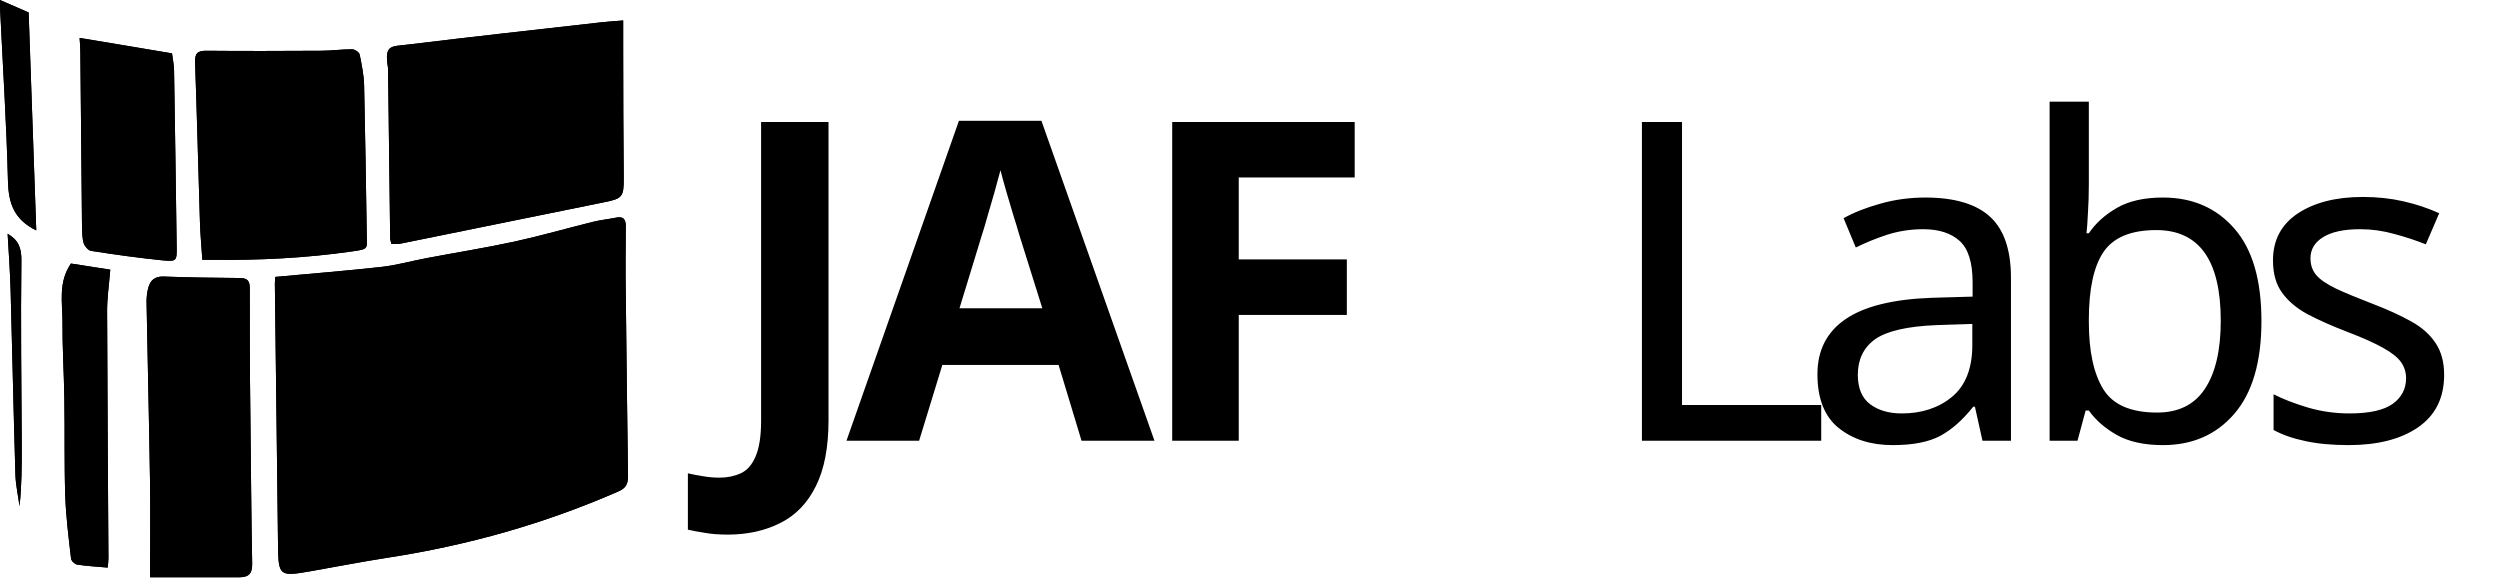
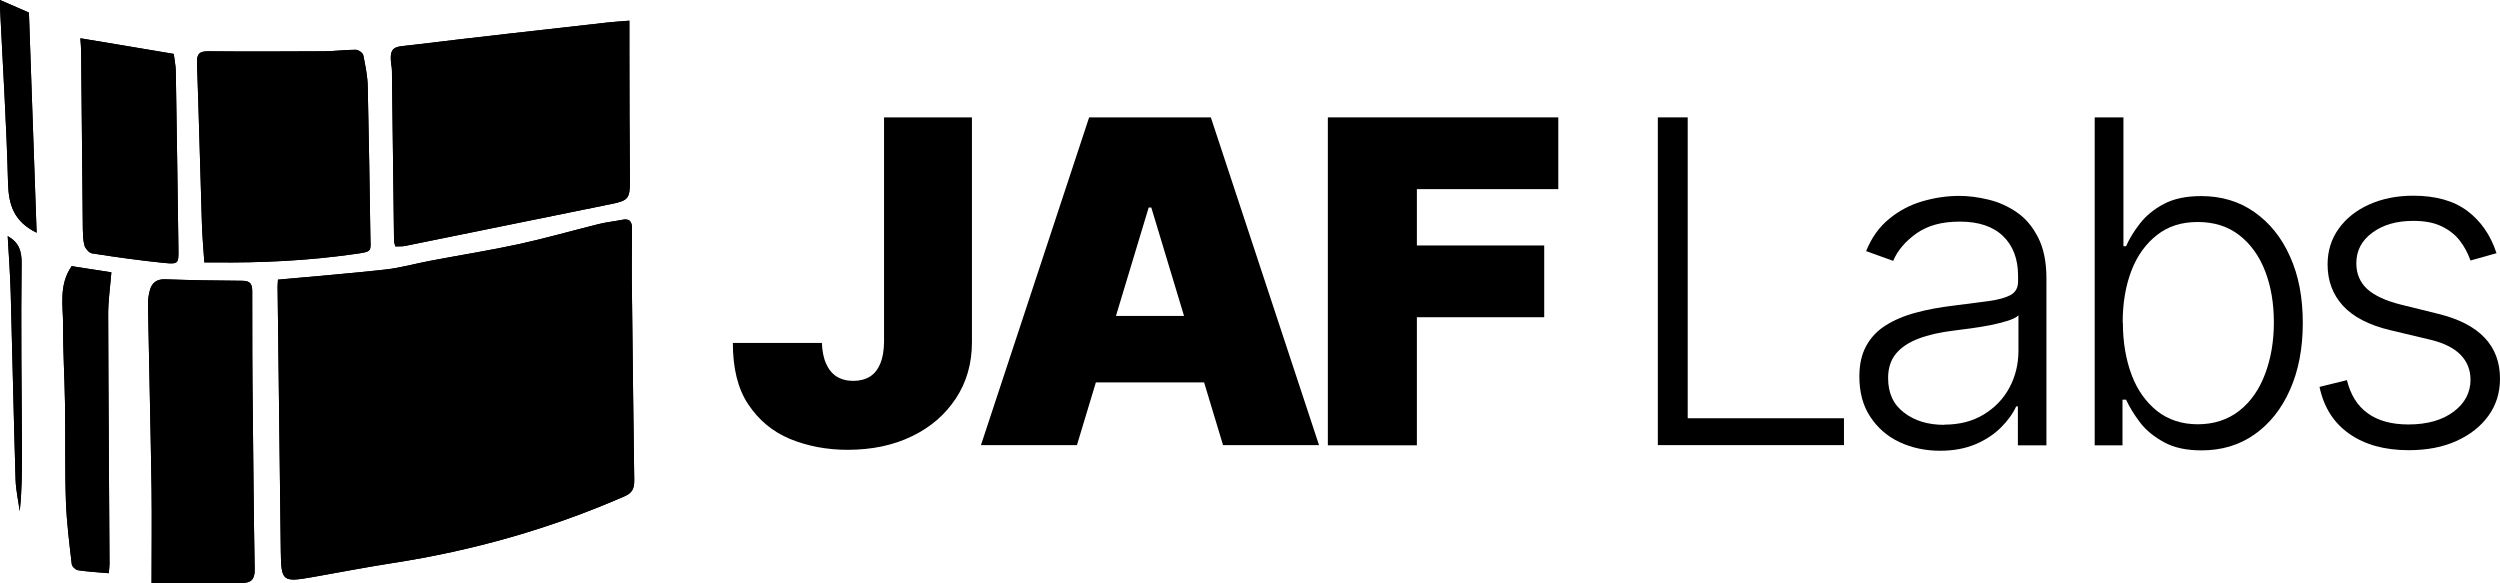
- <svg xmlns="http://www.w3.org/2000/svg" viewBox="0 0 134.43 31.37">
+ <svg xmlns="http://www.w3.org/2000/svg" viewBox="0 0 133.11 31.04">
  <path d="m14.8 14.89c1.95-.18 3.85-.33 5.73-.54.81-.09 1.6-.32 2.41-.47 1.58-.3 3.16-.55 4.73-.89 1.41-.31 2.8-.71 4.21-1.06.4-.1.81-.14 1.21-.22.43-.1.57.08.56.49-.01 1.2-.02 2.4 0 3.6.04 3.26.07 6.53.12 9.79 0 .43-.11.66-.53.84-3.96 1.73-8.07 2.89-12.34 3.55-1.41.22-2.81.49-4.22.74-1.65.29-1.71.25-1.73-1.4-.06-4.68-.11-9.36-.17-14.04 0-.11.01-.23.02-.4zm18.71-13.79v1.61c0 2.3.01 4.6.03 6.9 0 .96-.07 1.07-1.03 1.26-3.64.74-7.28 1.48-10.92 2.22-.17.04-.34.02-.54.03-.03-.12-.07-.22-.07-.31-.04-2.95-.07-5.89-.11-8.84 0-.12 0-.24-.01-.35-.2-1.24.16-1.11 1.13-1.23 3.44-.42 6.89-.8 10.34-1.19.35-.04.7-.06 1.19-.1zm-22.63 12.87c-.05-.74-.11-1.4-.13-2.07-.09-2.85-.16-5.7-.26-8.54-.02-.49.13-.64.63-.63 2.04.02 4.08.01 6.11 0 .57 0 1.14-.08 1.71-.08.14 0 .37.16.4.28.11.55.23 1.12.24 1.68.06 2.65.1 5.3.14 7.95.01.83.14.83-.8.96-2.5.36-5 .48-7.51.45-.16 0-.31 0-.53 0zm-2.81 17.07c0-1.68.02-3.33 0-4.97-.05-3.28-.13-6.56-.19-9.84 0-.27.03-.55.11-.81.11-.36.35-.56.79-.55 1.37.05 2.75.07 4.12.08.42 0 .53.17.53.56 0 2.16 0 4.32.03 6.49.03 2.77.05 5.54.1 8.31.01.54-.19.73-.69.73-1.55 0-3.09 0-4.79 0zm-3.78-29c1.66.28 3.27.54 4.96.83.03.25.1.58.11.9.05 3.17.1 6.33.14 9.5.01.76 0 .8-.75.73-1.29-.13-2.57-.31-3.85-.51-.15-.02-.35-.25-.4-.41-.08-.28-.08-.58-.09-.87-.03-3.15-.06-6.3-.09-9.44 0-.21-.02-.42-.04-.72zm-.48 12.13c.73.11 1.5.23 2.12.33-.07.85-.18 1.58-.17 2.3.01 4.41.05 8.81.07 13.22 0 .15-.02.31-.04.5-.57-.05-1.11-.08-1.64-.16-.13-.02-.32-.2-.33-.33-.13-1.11-.27-2.22-.31-3.33-.06-1.75-.02-3.5-.05-5.25-.02-1.38-.11-2.77-.1-4.15 0-1.03-.24-2.11.45-3.12zm-3.81-14.17c.53.23 1 .43 1.54.67.13 3.83.27 7.74.41 11.72-1.2-.59-1.48-1.46-1.52-2.59-.08-3.14-.28-6.28-.43-9.42 0-.12 0-.23 0-.38zm.41 12.57c.58.33.75.77.74 1.44-.04 3.32 0 6.64.02 9.97 0 1.08 0 2.15-.12 3.24-.07-.55-.2-1.1-.22-1.66-.1-3.32-.17-6.64-.26-9.96-.03-1-.1-2-.16-3.03z" />
  <path d="m14.8 14.89c1.95-.18 3.85-.33 5.73-.54.81-.09 1.6-.32 2.41-.47 1.58-.3 3.16-.55 4.73-.89 1.41-.31 2.8-.71 4.21-1.06.4-.1.81-.14 1.21-.22.43-.1.57.08.56.49-.01 1.2-.02 2.4 0 3.6.04 3.26.07 6.53.12 9.79 0 .43-.11.66-.53.84-3.96 1.73-8.07 2.89-12.34 3.55-1.41.22-2.81.49-4.22.74-1.65.29-1.71.25-1.73-1.4-.06-4.68-.11-9.36-.17-14.04 0-.11.01-.23.02-.4zm18.71-13.79v1.61c0 2.3.01 4.6.03 6.9 0 .96-.07 1.07-1.03 1.26-3.64.74-7.28 1.48-10.92 2.22-.17.04-.34.02-.54.03-.03-.12-.07-.22-.07-.31-.04-2.95-.07-5.89-.11-8.84 0-.12 0-.24-.01-.35-.2-1.24.16-1.11 1.13-1.23 3.44-.42 6.89-.8 10.34-1.19.35-.04.7-.06 1.19-.1zm-22.63 12.87c-.05-.74-.11-1.4-.13-2.07-.09-2.85-.16-5.7-.26-8.54-.02-.49.13-.64.63-.63 2.04.02 4.08.01 6.11 0 .57 0 1.14-.08 1.71-.08.14 0 .37.16.4.28.11.55.23 1.12.24 1.68.06 2.65.1 5.3.14 7.95.01.83.14.83-.8.96-2.5.36-5 .48-7.51.45-.16 0-.31 0-.53 0zm-2.81 17.07c0-1.68.02-3.33 0-4.97-.05-3.28-.13-6.56-.19-9.84 0-.27.03-.55.11-.81.11-.36.35-.56.79-.55 1.37.05 2.75.07 4.12.08.42 0 .53.17.53.56 0 2.16 0 4.32.03 6.49.03 2.77.05 5.54.1 8.31.01.54-.19.73-.69.73-1.55 0-3.09 0-4.79 0zm-3.78-29c1.66.28 3.27.54 4.96.83.03.25.1.58.11.9.05 3.17.1 6.33.14 9.5.01.76 0 .8-.75.73-1.29-.13-2.57-.31-3.85-.51-.15-.02-.35-.25-.4-.41-.08-.28-.08-.58-.09-.87-.03-3.15-.06-6.3-.09-9.44 0-.21-.02-.42-.04-.72zm-.48 12.13c.73.11 1.5.23 2.12.33-.07.85-.18 1.58-.17 2.3.01 4.41.05 8.81.07 13.22 0 .15-.02.31-.04.5-.57-.05-1.11-.08-1.64-.16-.13-.02-.32-.2-.33-.33-.13-1.11-.27-2.22-.31-3.33-.06-1.75-.02-3.5-.05-5.25-.02-1.38-.11-2.77-.1-4.15 0-1.03-.24-2.11.45-3.12zm-3.81-14.17c.53.23 1 .43 1.54.67.13 3.83.27 7.74.41 11.72-1.2-.59-1.48-1.46-1.52-2.59-.08-3.14-.28-6.28-.43-9.42 0-.12 0-.23 0-.38zm.41 12.57c.58.33.75.77.74 1.44-.04 3.32 0 6.64.02 9.97 0 1.08 0 2.15-.12 3.24-.07-.55-.2-1.1-.22-1.66-.1-3.32-.17-6.64-.26-9.96-.03-1-.1-2-.16-3.03z" />
-   <text font-size="24" transform="translate(38.77 23.7)">
-     <tspan font-family="InterV-Black, 'Inter V'" font-weight="800" letter-spacing="-.05em" x="0" y="0">JAF</tspan>
-     <tspan font-family="InterV-Light, 'Inter V'" font-weight="300" letter-spacing="-.08em" x="47.19" y="0">Labs</tspan>
-   </text>
+   <path d="m47.08 6.25h4.67v11.97c0 1.14-.29 2.14-.86 3s-1.34 1.53-2.34 2.01c-.99.48-2.13.72-3.42.72-1.12 0-2.14-.2-3.07-.58-.93-.39-1.66-1-2.22-1.84s-.82-1.93-.82-3.27h4.74c.02.44.09.81.23 1.11.13.3.32.53.56.68s.54.23.88.23.65-.08.89-.23.42-.38.55-.69.19-.68.2-1.13v-11.98z" />
+   <path d="m57.34 23.7h-5.11l5.76-17.45h6.48l5.76 17.45h-5.11l-3.82-12.65h-.14zm-.96-6.88h9.61v3.54h-9.61z" />
+   <path d="m70.7 23.7v-17.45h12.27v3.82h-7.53v3h6.78v3.82h-6.78v6.82h-4.74z" />
+   <path d="m88.27 23.7v-17.45h1.59v16.02h8.32v1.43z" />
+   <path d="m103.31 24c-.79 0-1.51-.15-2.17-.46s-1.17-.76-1.56-1.35-.58-1.3-.58-2.14c0-.65.12-1.19.37-1.64.24-.44.59-.81 1.04-1.09s.98-.51 1.59-.67c.61-.17 1.29-.29 2.03-.38.73-.09 1.35-.17 1.86-.24s.9-.18 1.16-.32c.27-.15.4-.39.4-.72v-.31c0-.89-.27-1.6-.8-2.11s-1.29-.77-2.29-.77-1.71.21-2.31.62c-.59.42-1.01.9-1.25 1.47l-1.44-.52c.29-.72.7-1.29 1.23-1.72.52-.43 1.11-.74 1.76-.93s1.3-.29 1.97-.29c.5 0 1.02.07 1.56.2s1.05.36 1.51.68c.47.32.84.77 1.13 1.34s.44 1.29.44 2.17v8.89h-1.52v-2.07h-.09c-.18.39-.45.76-.81 1.12s-.81.66-1.35.89-1.17.35-1.9.35zm.21-1.39c.81 0 1.51-.18 2.1-.54s1.05-.83 1.37-1.43.48-1.25.48-1.96v-1.89c-.11.11-.3.2-.57.29-.26.08-.57.16-.91.23s-.69.12-1.03.17c-.34.04-.65.08-.92.12-.74.09-1.37.23-1.89.43s-.92.46-1.2.8-.42.77-.42 1.3c0 .8.28 1.41.85 1.84.57.44 1.28.65 2.14.65z" />
+   <path d="m111.53 23.7v-17.45h1.53v6.86h.14c.17-.39.42-.8.74-1.21s.74-.76 1.27-1.04 1.19-.42 1.99-.42c1.07 0 2.02.28 2.83.85s1.45 1.35 1.9 2.37c.46 1.01.68 2.19.68 3.54s-.23 2.54-.68 3.55c-.45 1.02-1.08 1.81-1.89 2.38s-1.75.85-2.82.85c-.8 0-1.46-.14-1.99-.43s-.96-.63-1.28-1.05-.57-.83-.75-1.22h-.19v2.43h-1.47zm1.5-6.54c0 1.06.16 1.99.47 2.81s.77 1.45 1.36 1.92c.59.46 1.31.7 2.16.7s1.6-.24 2.21-.72 1.06-1.13 1.37-1.95.47-1.74.47-2.75-.15-1.91-.46-2.72-.77-1.45-1.37-1.92-1.34-.71-2.22-.71-1.58.23-2.17.69-1.05 1.09-1.36 1.89-.47 1.73-.47 2.77z" />
+   <path d="m132.93 13.48-1.39.39c-.14-.39-.33-.75-.58-1.07s-.58-.57-.98-.76-.9-.28-1.49-.28c-.89 0-1.61.21-2.18.63s-.85.96-.85 1.63c0 .56.2 1.02.58 1.37.39.35.99.63 1.8.83l1.98.49c1.1.27 1.92.69 2.47 1.27s.82 1.31.82 2.18c0 .74-.2 1.4-.61 1.97s-.98 1.02-1.71 1.35-1.58.49-2.54.49c-1.28 0-2.33-.29-3.16-.87s-1.36-1.41-1.59-2.5l1.46-.36c.19.78.56 1.37 1.1 1.76.55.4 1.27.6 2.17.6 1.01 0 1.81-.23 2.41-.68s.9-1.02.9-1.7c0-.53-.18-.97-.53-1.33s-.89-.63-1.6-.8l-2.14-.51c-1.14-.27-1.98-.71-2.52-1.3s-.82-1.32-.82-2.2c0-.72.2-1.36.59-1.9.39-.55.93-.98 1.62-1.29s1.47-.47 2.35-.47c1.2 0 2.16.27 2.88.81s1.24 1.29 1.55 2.24z" />
</svg>
